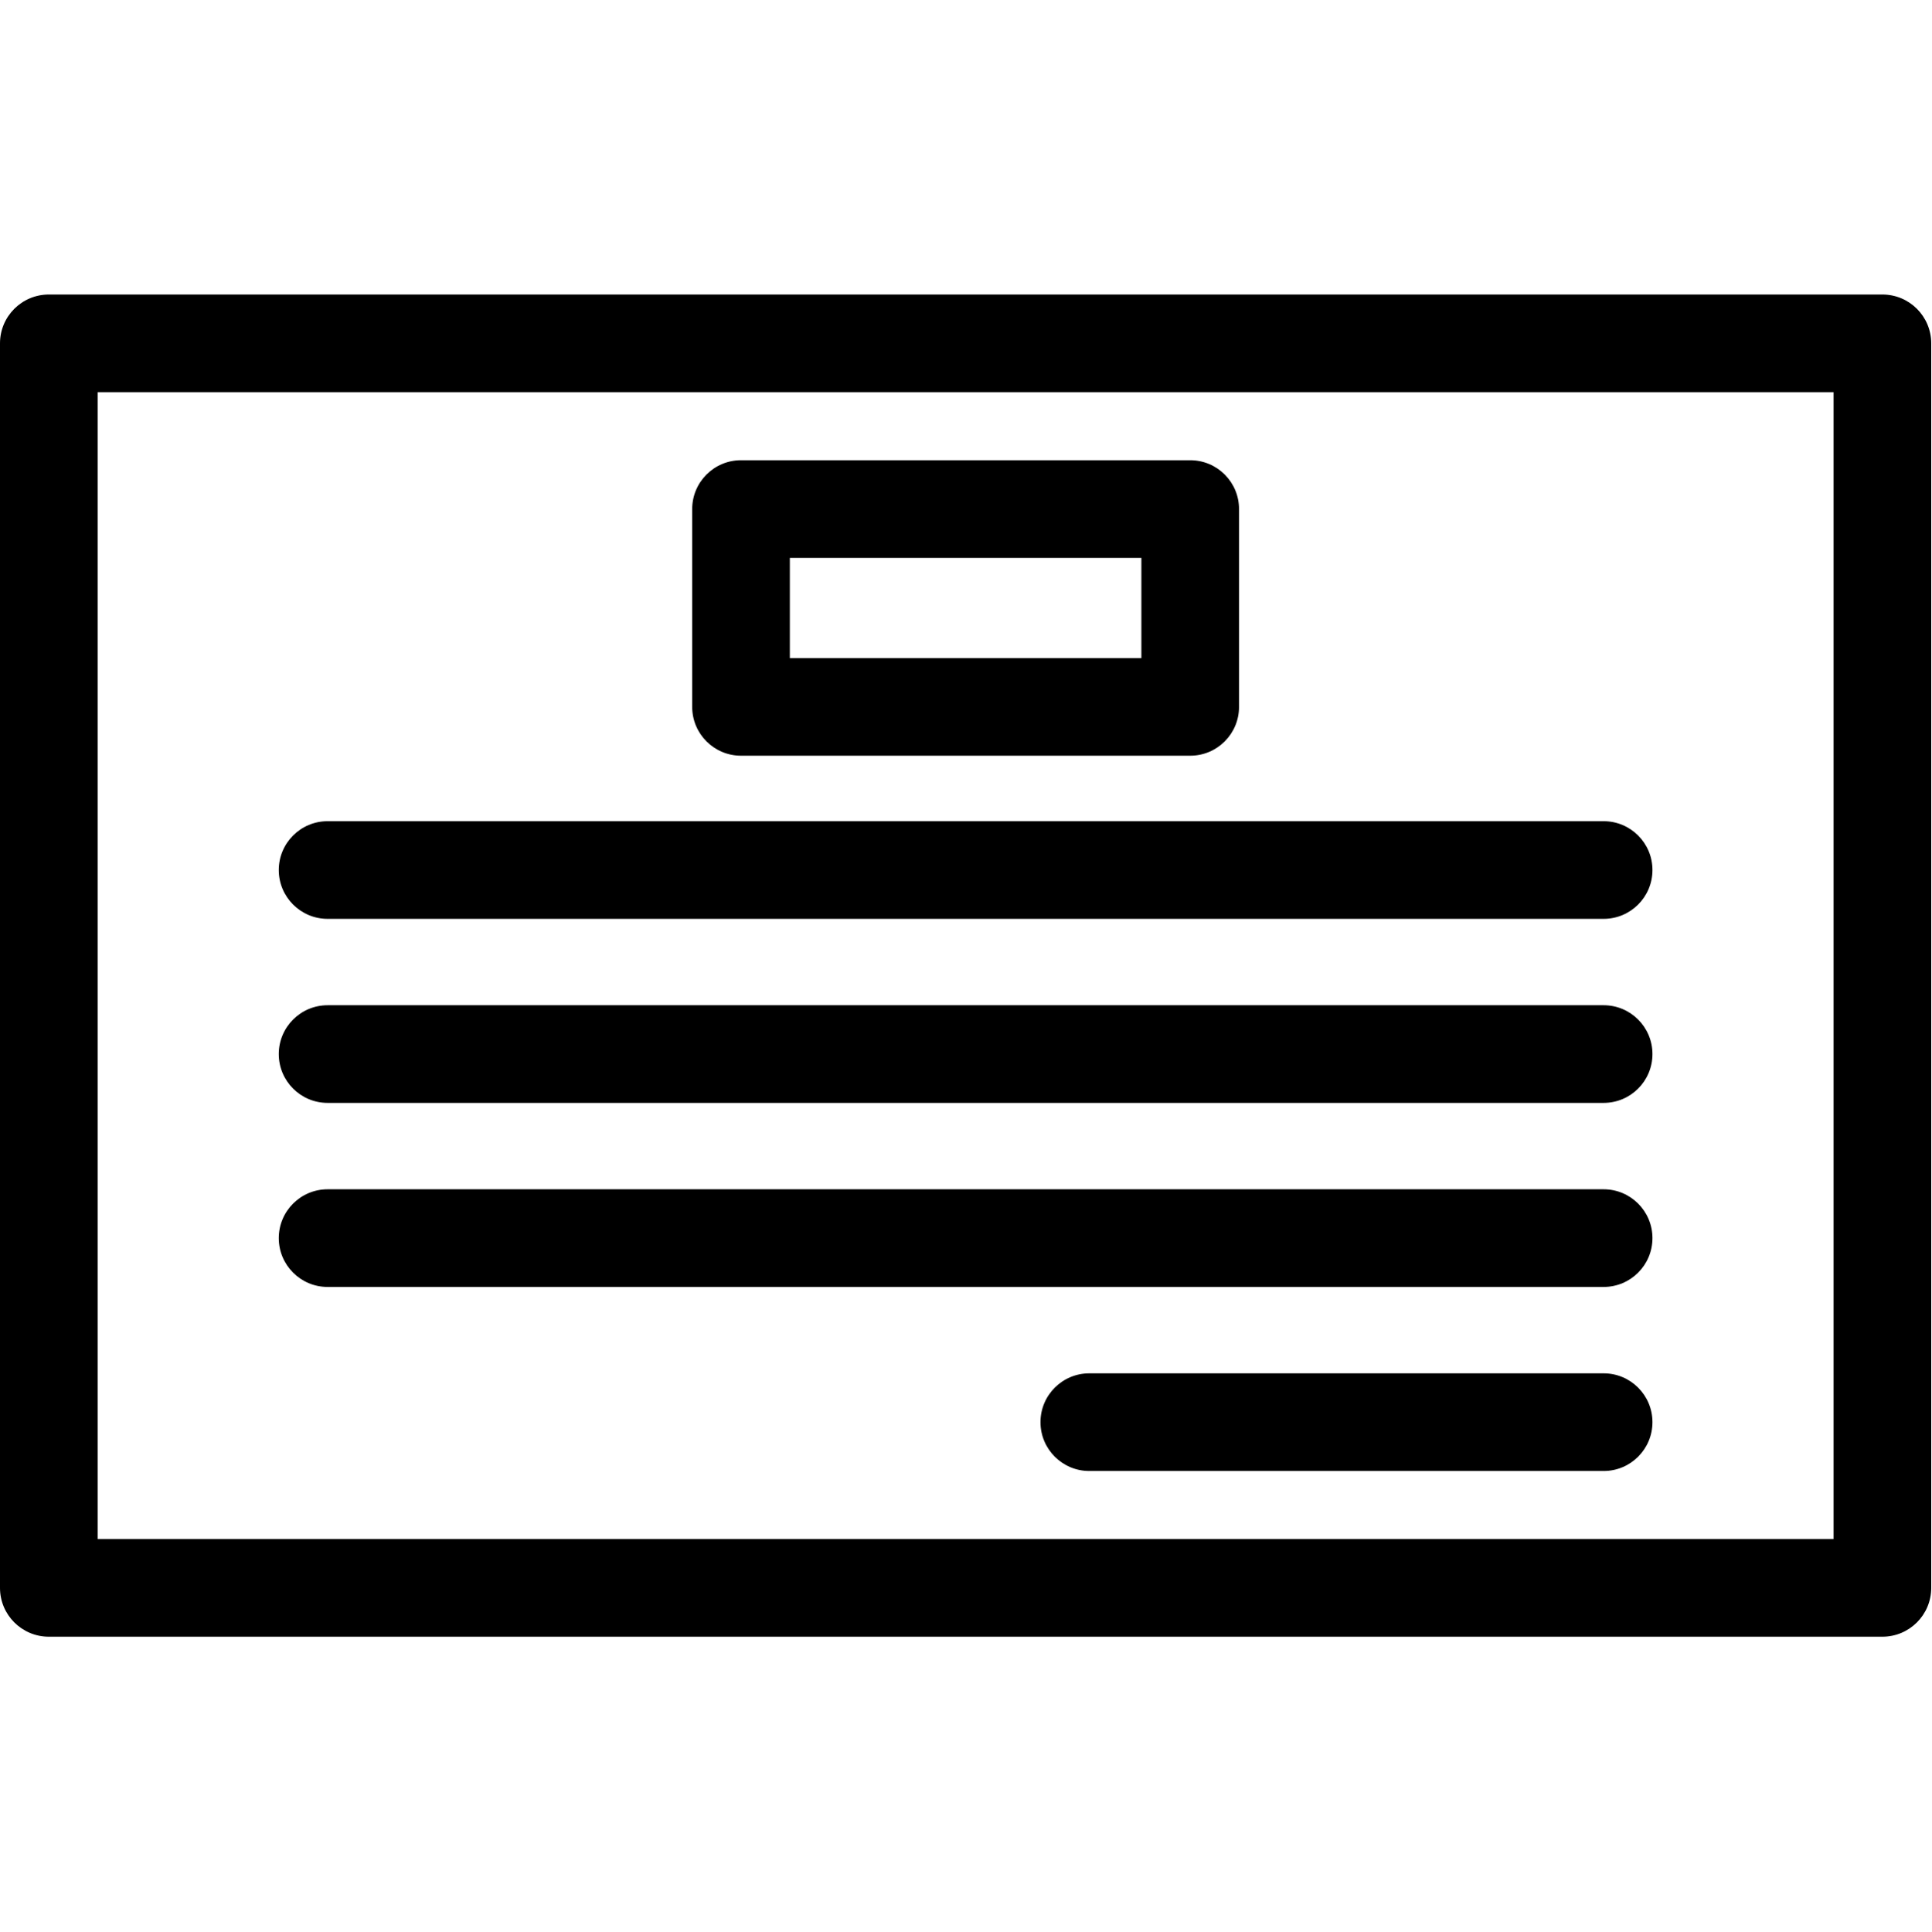
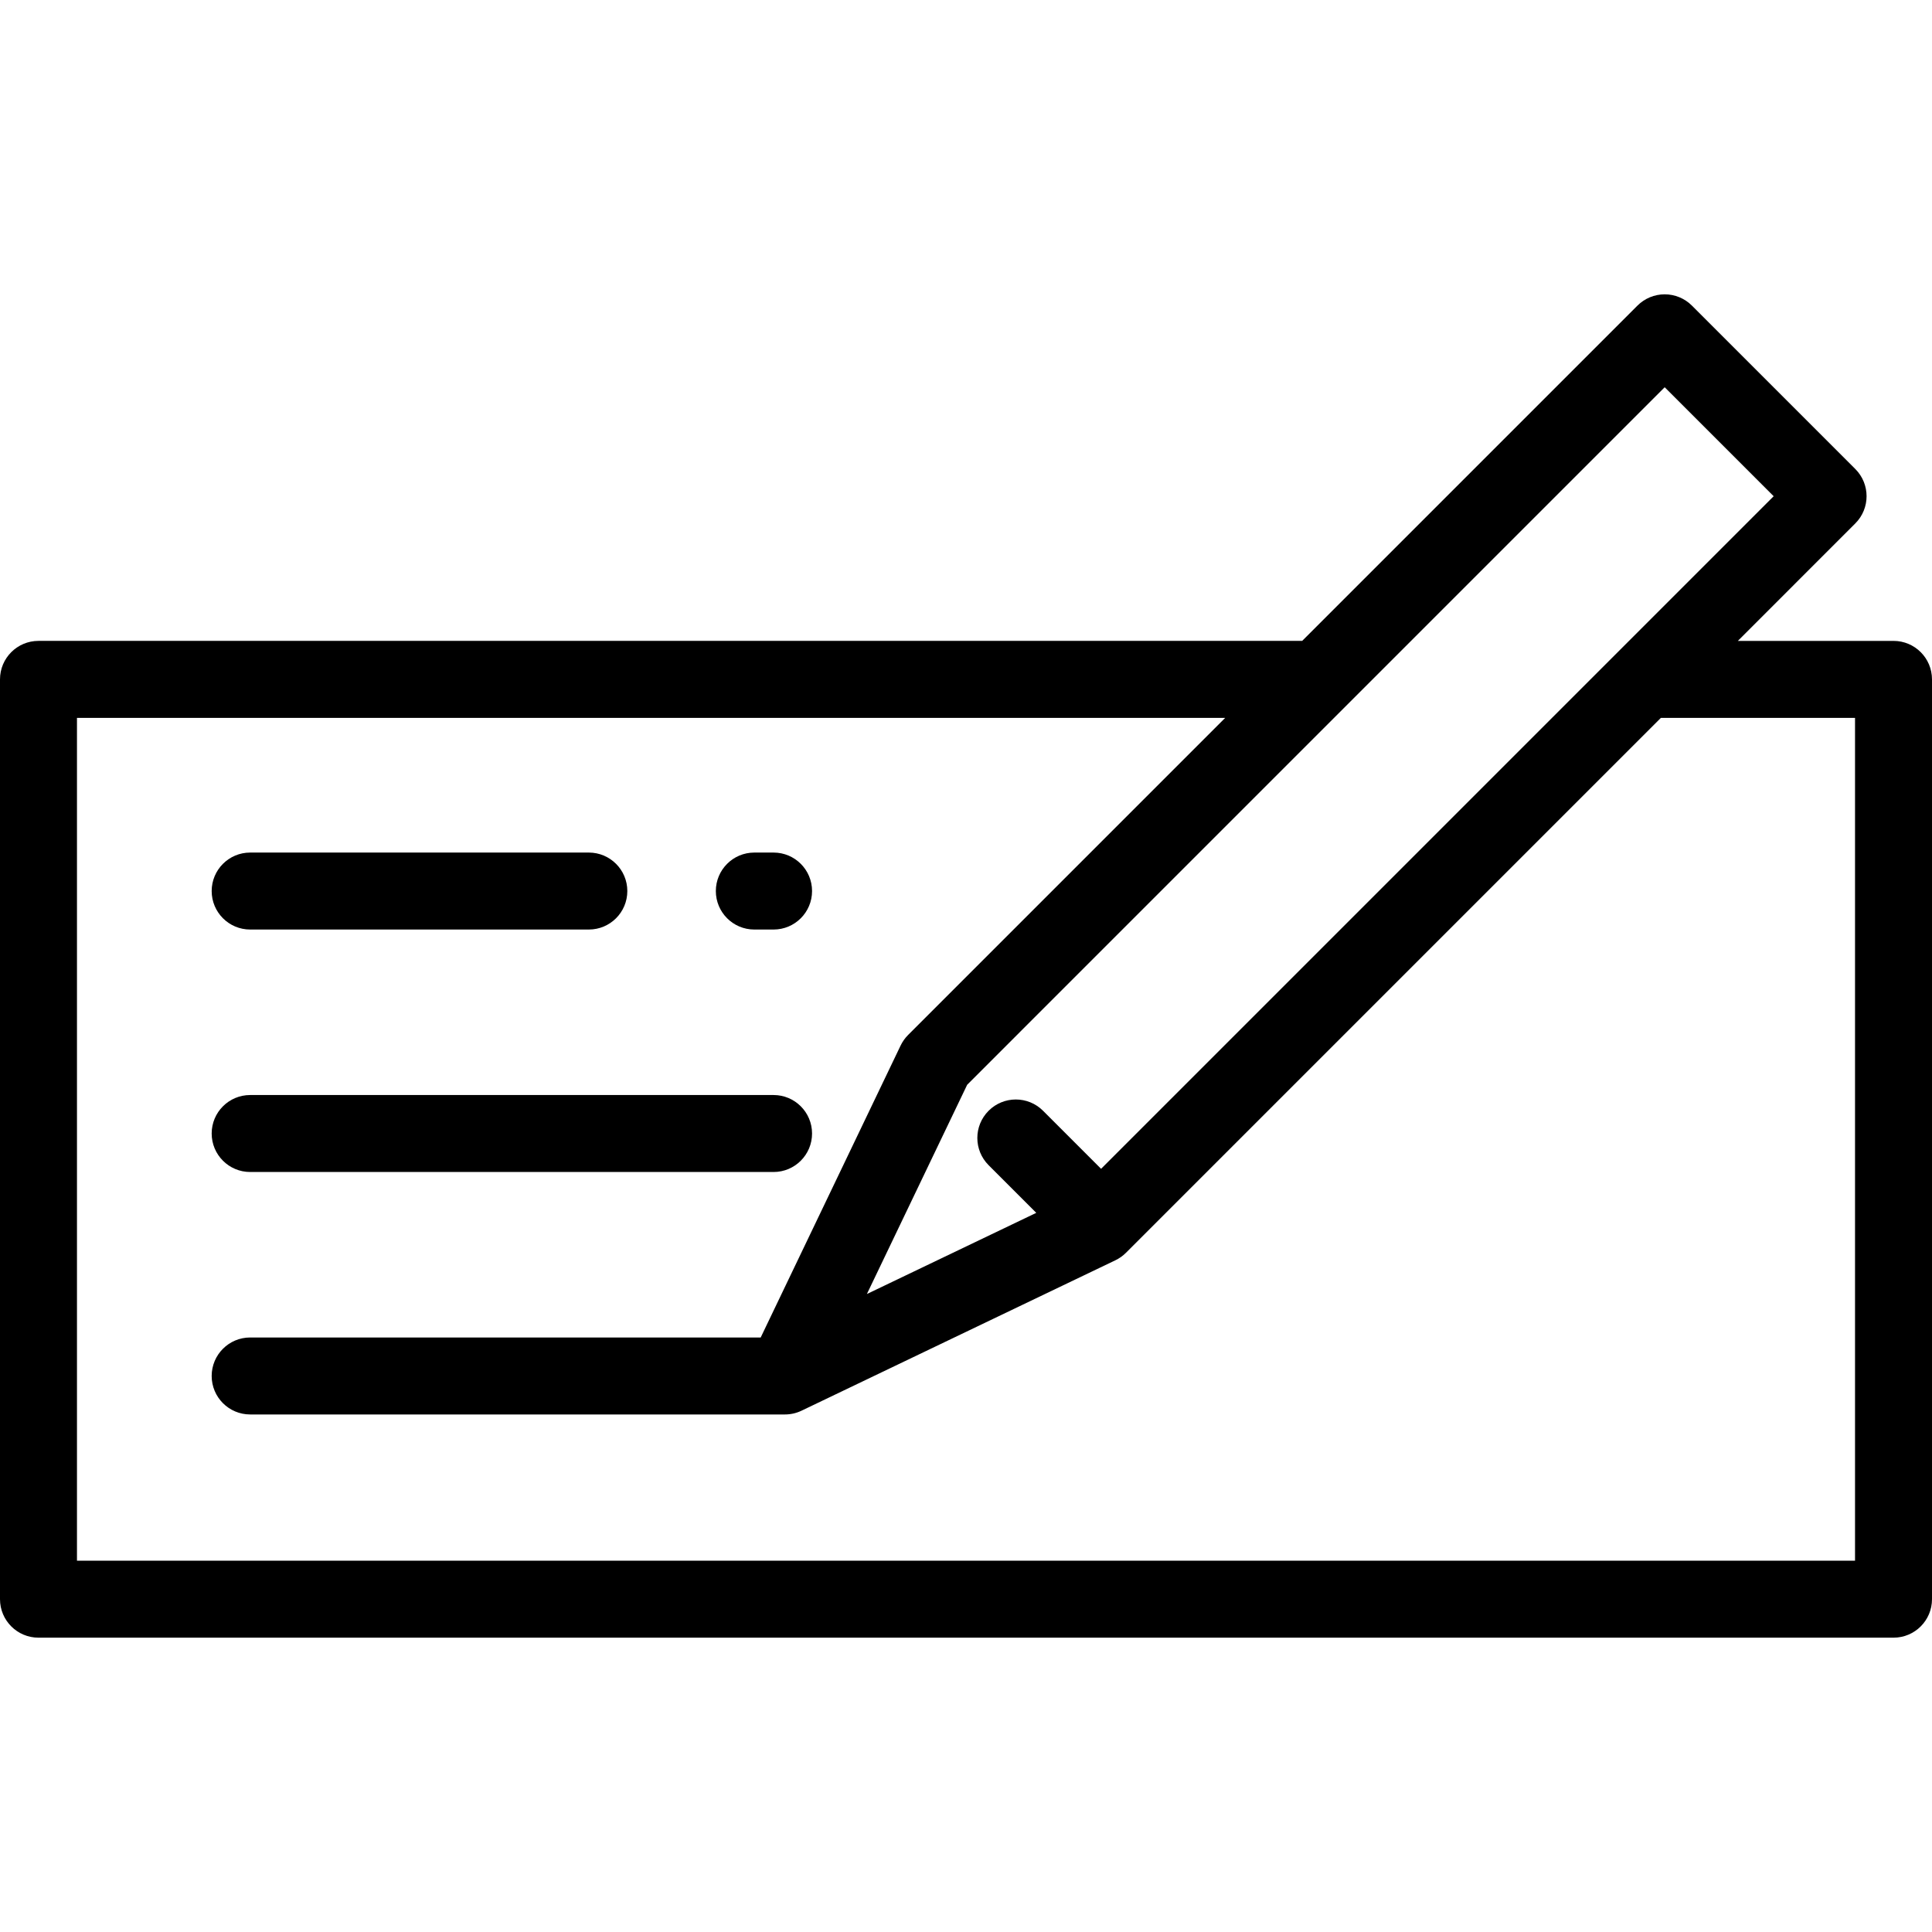
- <svg xmlns="http://www.w3.org/2000/svg" version="1.1" id="Layer_1" x="0px" y="0px" viewBox="0 0 296.639 296.639" style="enable-background:new 0 0 296.639 296.639;" xml:space="preserve">
+ <svg xmlns="http://www.w3.org/2000/svg" version="1.1" id="Layer_1" x="0px" y="0px" viewBox="0 0 512 512" style="enable-background:new 0 0 512 512;" xml:space="preserve">
  <g>
    <g>
-       <g>
-         <path d="M289.139,45.237H7.5c-4.142,0-7.5,3.357-7.5,7.5v191.164c0,4.143,3.358,7.5,7.5,7.5h281.639c4.143,0,7.5-3.357,7.5-7.5     V52.737C296.639,48.594,293.282,45.237,289.139,45.237z M281.639,236.401H15V60.237h266.639V236.401z" />
-         <path d="M113.821,116.077h68.997c4.143,0,7.5-3.357,7.5-7.5V78.192c0-4.143-3.357-7.5-7.5-7.5h-68.997     c-4.142,0-7.5,3.357-7.5,7.5v30.386C106.321,112.719,109.679,116.077,113.821,116.077z M121.321,85.692h53.997v15.386h-53.997     V85.692z" />
-         <path d="M50.32,141.137h196c4.143,0,7.5-3.357,7.5-7.5s-3.357-7.5-7.5-7.5h-196c-4.142,0-7.5,3.357-7.5,7.5     C42.82,137.779,46.178,141.137,50.32,141.137z" />
-         <path d="M50.32,169.406h196c4.143,0,7.5-3.357,7.5-7.5s-3.357-7.5-7.5-7.5h-196c-4.142,0-7.5,3.357-7.5,7.5     S46.178,169.406,50.32,169.406z" />
-         <path d="M50.32,197.677h196c4.143,0,7.5-3.357,7.5-7.5s-3.357-7.5-7.5-7.5h-196c-4.142,0-7.5,3.357-7.5,7.5     S46.178,197.677,50.32,197.677z" />
-         <path d="M246.32,210.947h-79c-4.143,0-7.5,3.357-7.5,7.5s3.357,7.5,7.5,7.5h79c4.143,0,7.5-3.357,7.5-7.5     C253.82,214.304,250.462,210.947,246.32,210.947z" />
-       </g>
+       <path d="M501.801,169.842h-41.254l31.127-31.128c3.983-3.983,3.983-10.441,0-14.425l-43.303-43.303    c-1.912-1.912-4.507-2.987-7.212-2.987s-5.3,1.075-7.212,2.987l-88.854,88.854H10.199C4.566,169.841,0,174.407,0,180.04v243.761    c0,5.633,4.566,10.199,10.199,10.199h491.602c5.633,0,10.199-4.566,10.199-10.199V180.04    C512,174.408,507.434,169.842,501.801,169.842z M441.159,102.623l28.879,28.879L291.797,309.745l-15.38-15.381    c-3.983-3.984-10.441-3.983-14.424,0s-3.984,10.441,0,14.424l12.63,12.63l-44.888,21.512l26.577-55.456L441.159,102.623z     M491.602,413.602H20.398V190.24h304.296l-84.04,84.04c-0.815,0.816-1.487,1.763-1.986,2.805l-37.076,77.363H66.295    c-5.633,0-10.199,4.566-10.199,10.199c0,5.633,4.566,10.199,10.199,10.199h141.724c1.493,0,2.998-0.327,4.405-1.002l83.154-39.851    c1.04-0.499,1.989-1.17,2.805-1.986L440.15,190.24h51.452V413.602z" />
+     </g>
+   </g>
+   <g>
+     <g>
+       <path d="M205.004,225.938h-5.1c-5.633,0-10.199,4.566-10.199,10.199s4.566,10.199,10.199,10.199h5.1    c5.633,0,10.199-4.566,10.199-10.199S210.637,225.938,205.004,225.938z" />
+     </g>
+   </g>
+   <g>
+     <g>
+       <path d="M156.048,225.938H66.295c-5.633,0-10.199,4.566-10.199,10.199s4.566,10.199,10.199,10.199h89.753    c5.633,0,10.199-4.566,10.199-10.199S161.681,225.938,156.048,225.938z" />
+     </g>
+   </g>
+   <g>
+     <g>
+       <path d="M205.004,290.193H66.295c-5.633,0-10.199,4.566-10.199,10.199c0,5.633,4.566,10.199,10.199,10.199h138.709    c5.633,0,10.199-4.566,10.199-10.199C215.203,294.759,210.637,290.193,205.004,290.193z" />
    </g>
  </g>
  <g>
</g>
  <g>
</g>
  <g>
</g>
  <g>
</g>
  <g>
</g>
  <g>
</g>
  <g>
</g>
  <g>
</g>
  <g>
</g>
  <g>
</g>
  <g>
</g>
  <g>
</g>
  <g>
</g>
  <g>
</g>
  <g>
</g>
</svg>
